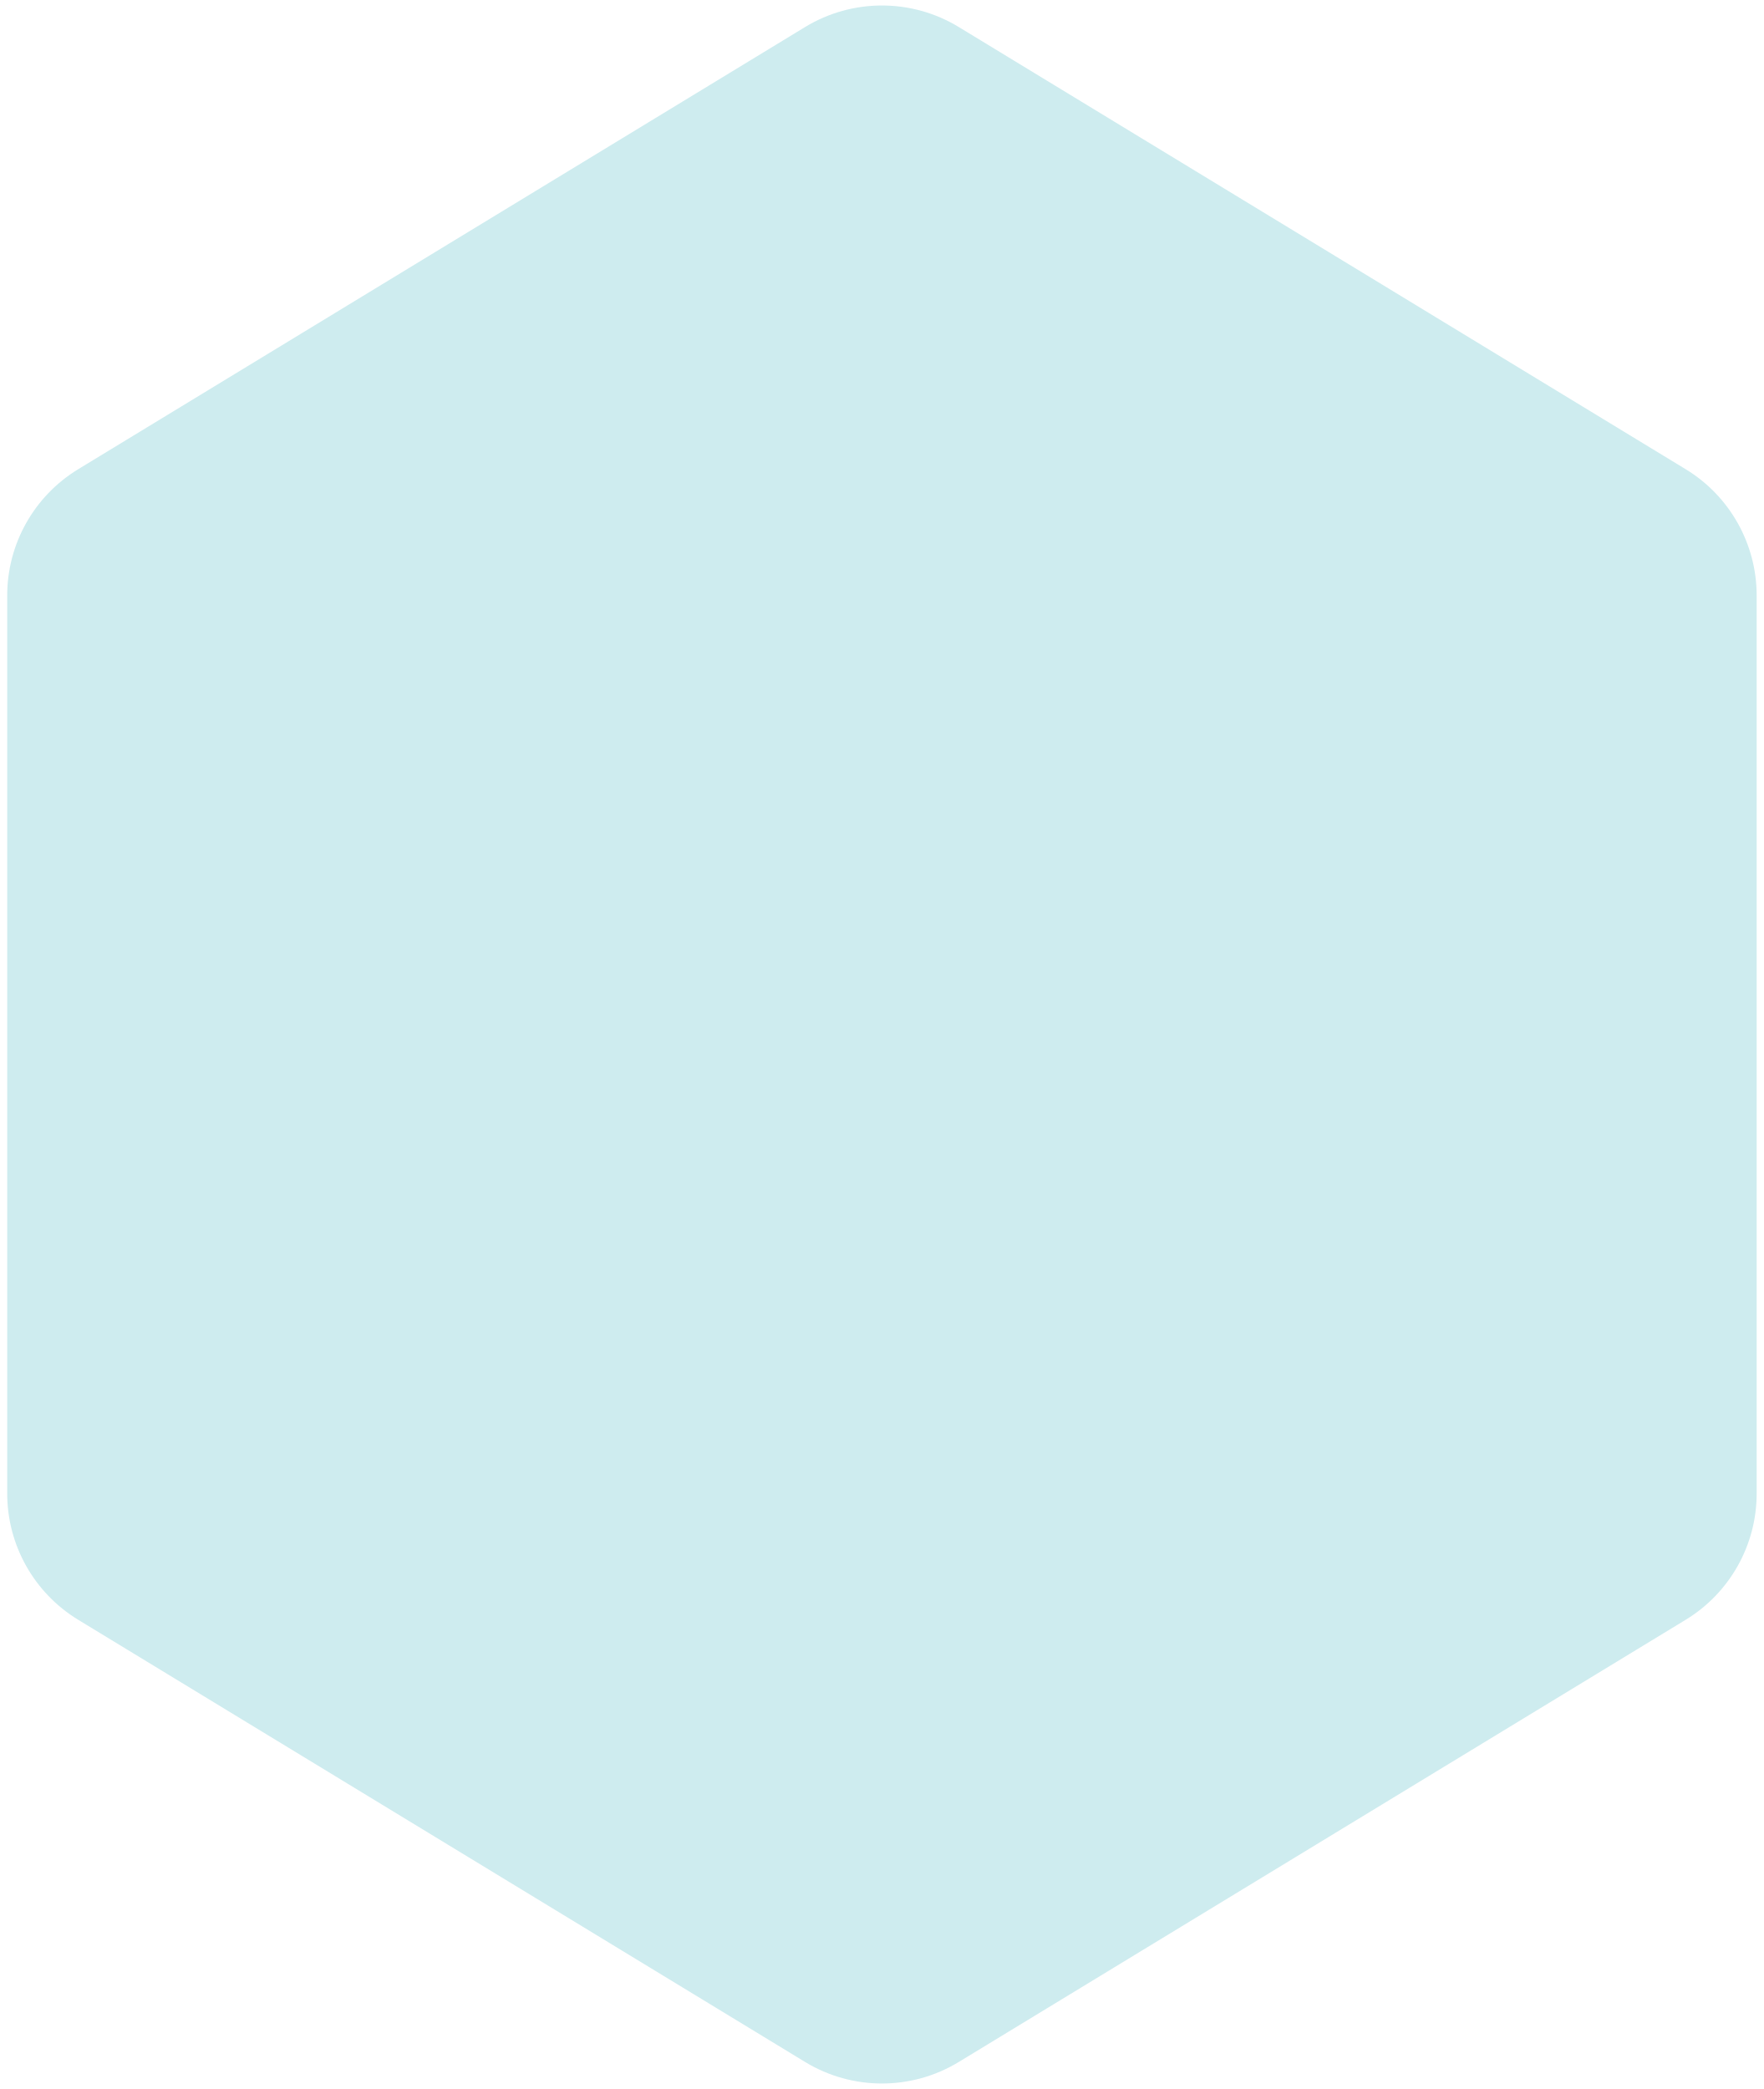
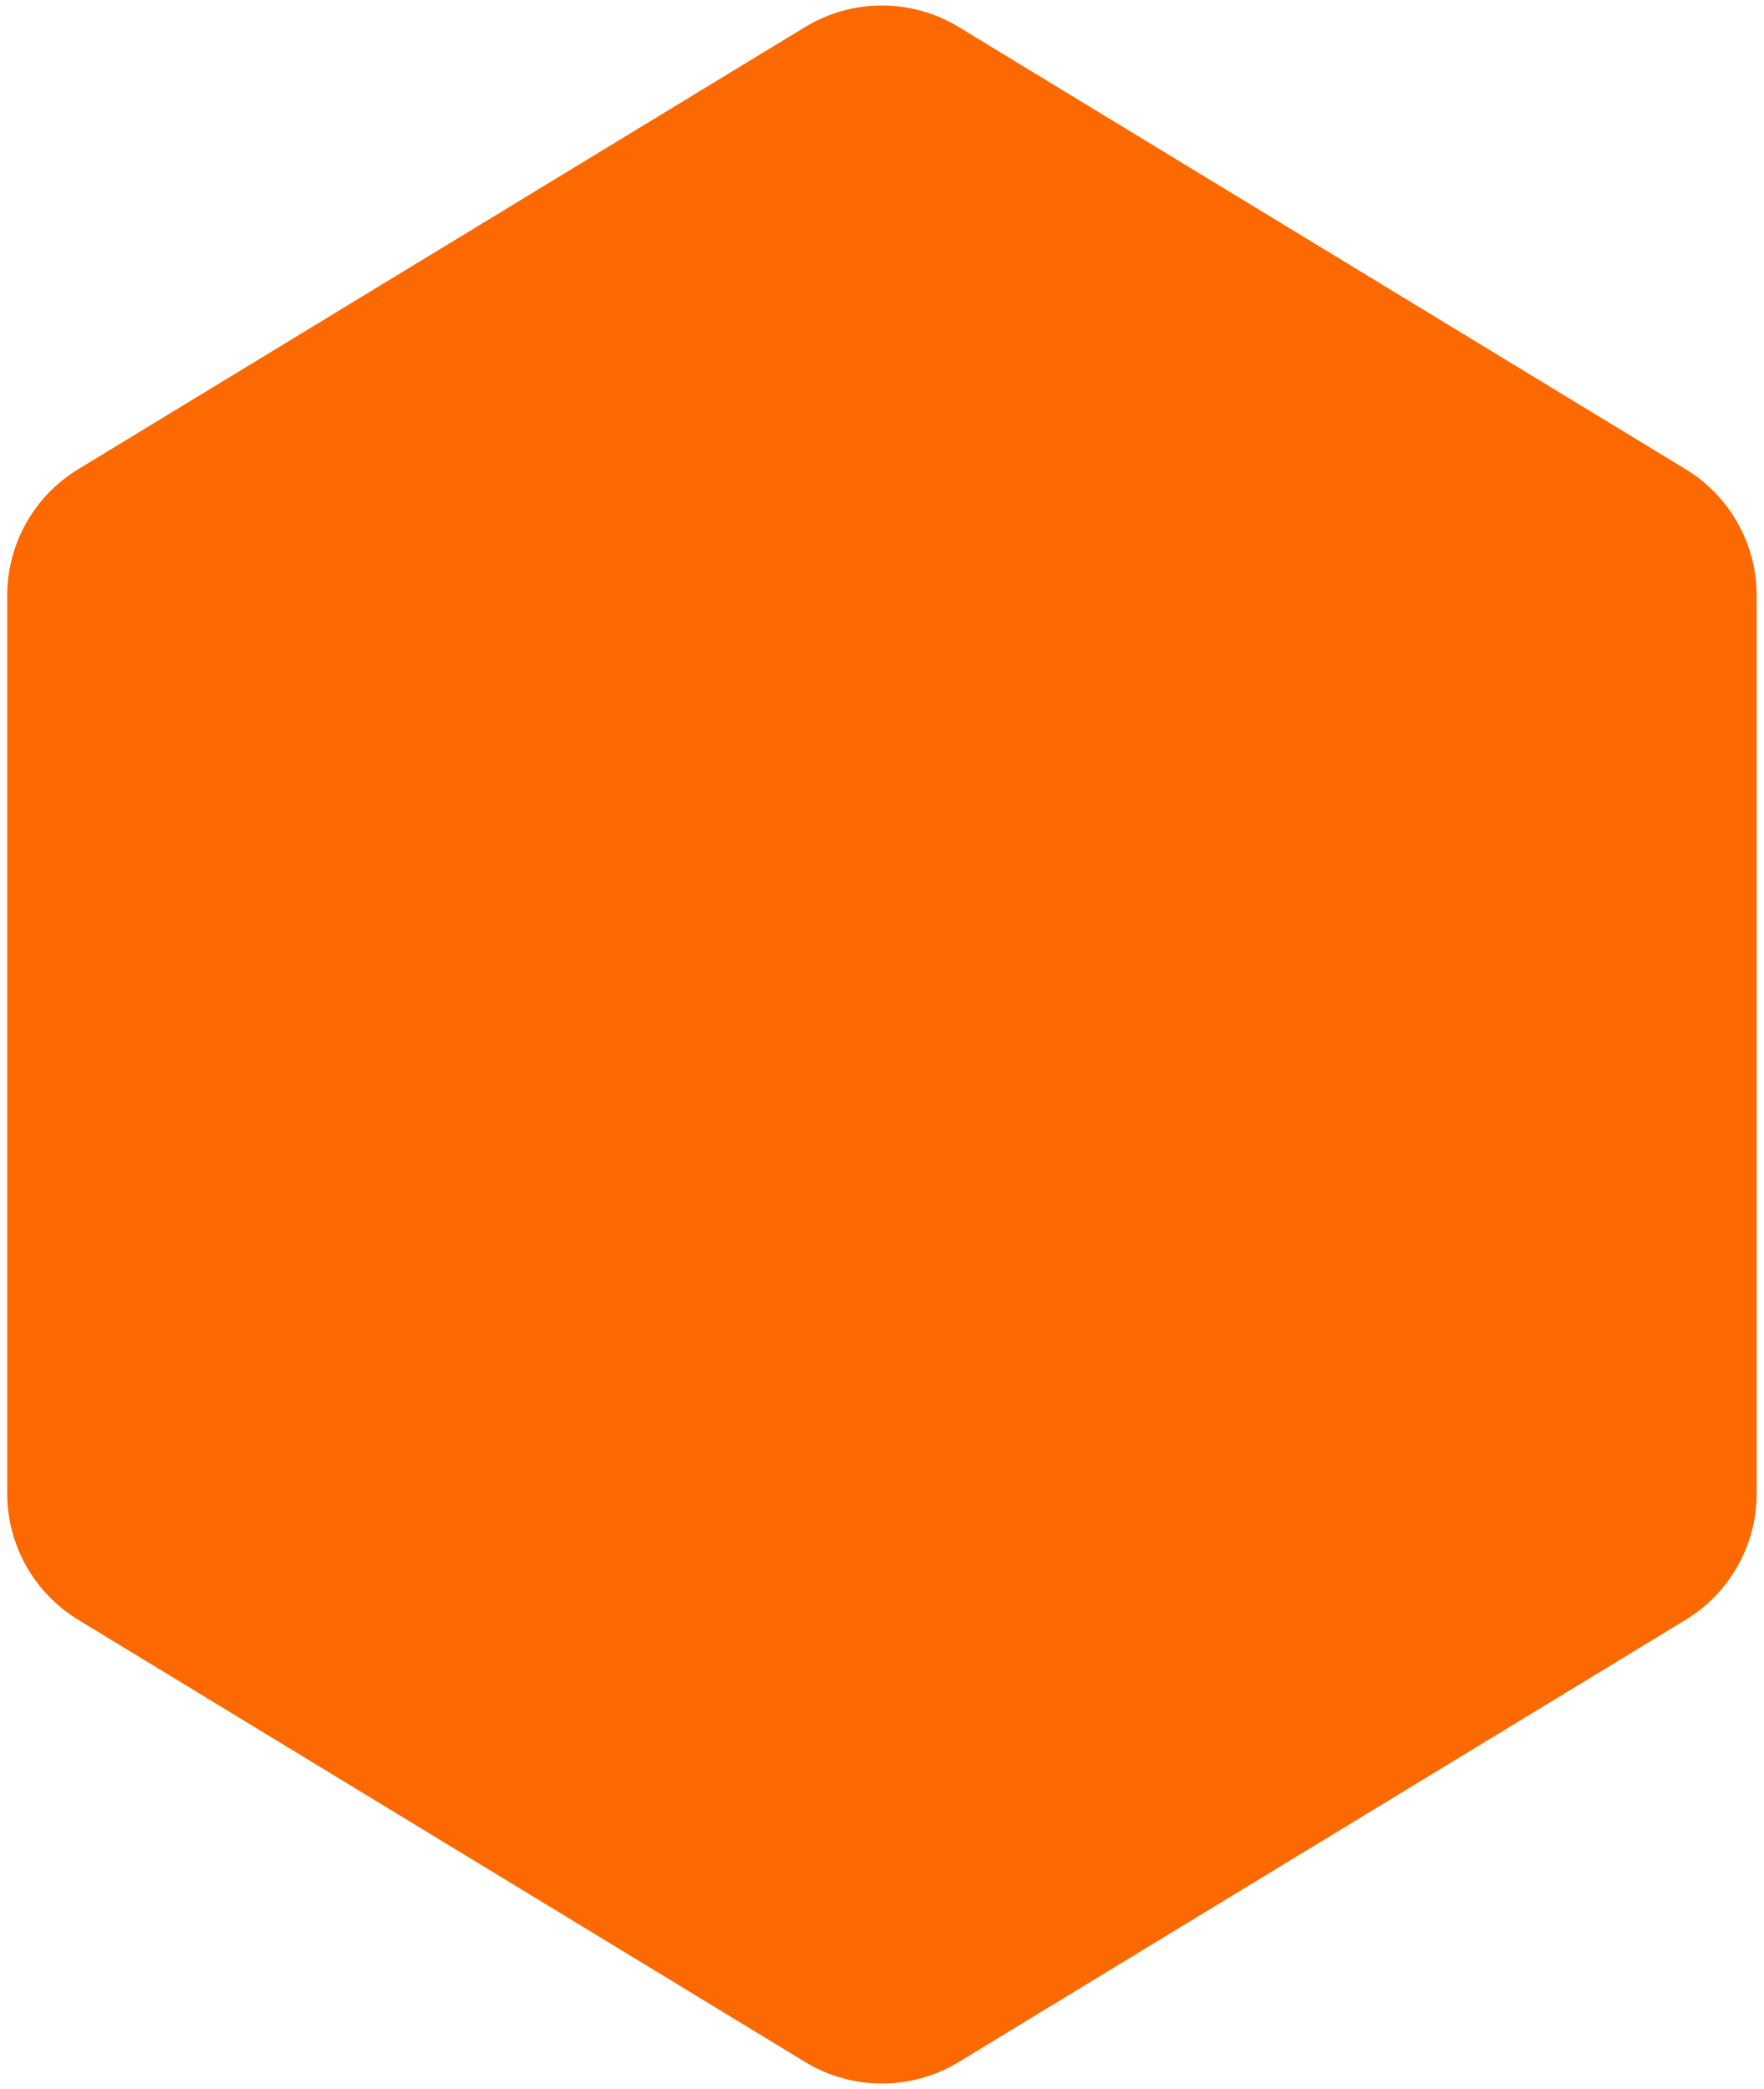
<svg xmlns="http://www.w3.org/2000/svg" width="179" height="212" viewBox="0 0 179 212" fill="none">
-   <path d="M81.704 2.742C86.493 -0.171 92.507 -0.171 97.296 2.742L171.063 47.617C175.537 50.339 178.268 55.196 178.268 60.432V151.567C178.268 156.804 175.537 161.661 171.063 164.383L97.296 209.258C92.507 212.171 86.493 212.171 81.704 209.258L7.937 164.383C3.463 161.661 0.732 156.804 0.732 151.567V60.432C0.732 55.196 3.463 50.339 7.937 47.617L81.704 2.742Z" fill="#CEECEF" />
+   <path d="M81.704 2.742C86.493 -0.171 92.507 -0.171 97.296 2.742L171.063 47.617C175.537 50.339 178.268 55.196 178.268 60.432V151.567C178.268 156.804 175.537 161.661 171.063 164.383L97.296 209.258C92.507 212.171 86.493 212.171 81.704 209.258L7.937 164.383C3.463 161.661 0.732 156.804 0.732 151.567V60.432C0.732 55.196 3.463 50.339 7.937 47.617L81.704 2.742Z" fill="#FB6900" />
</svg>
